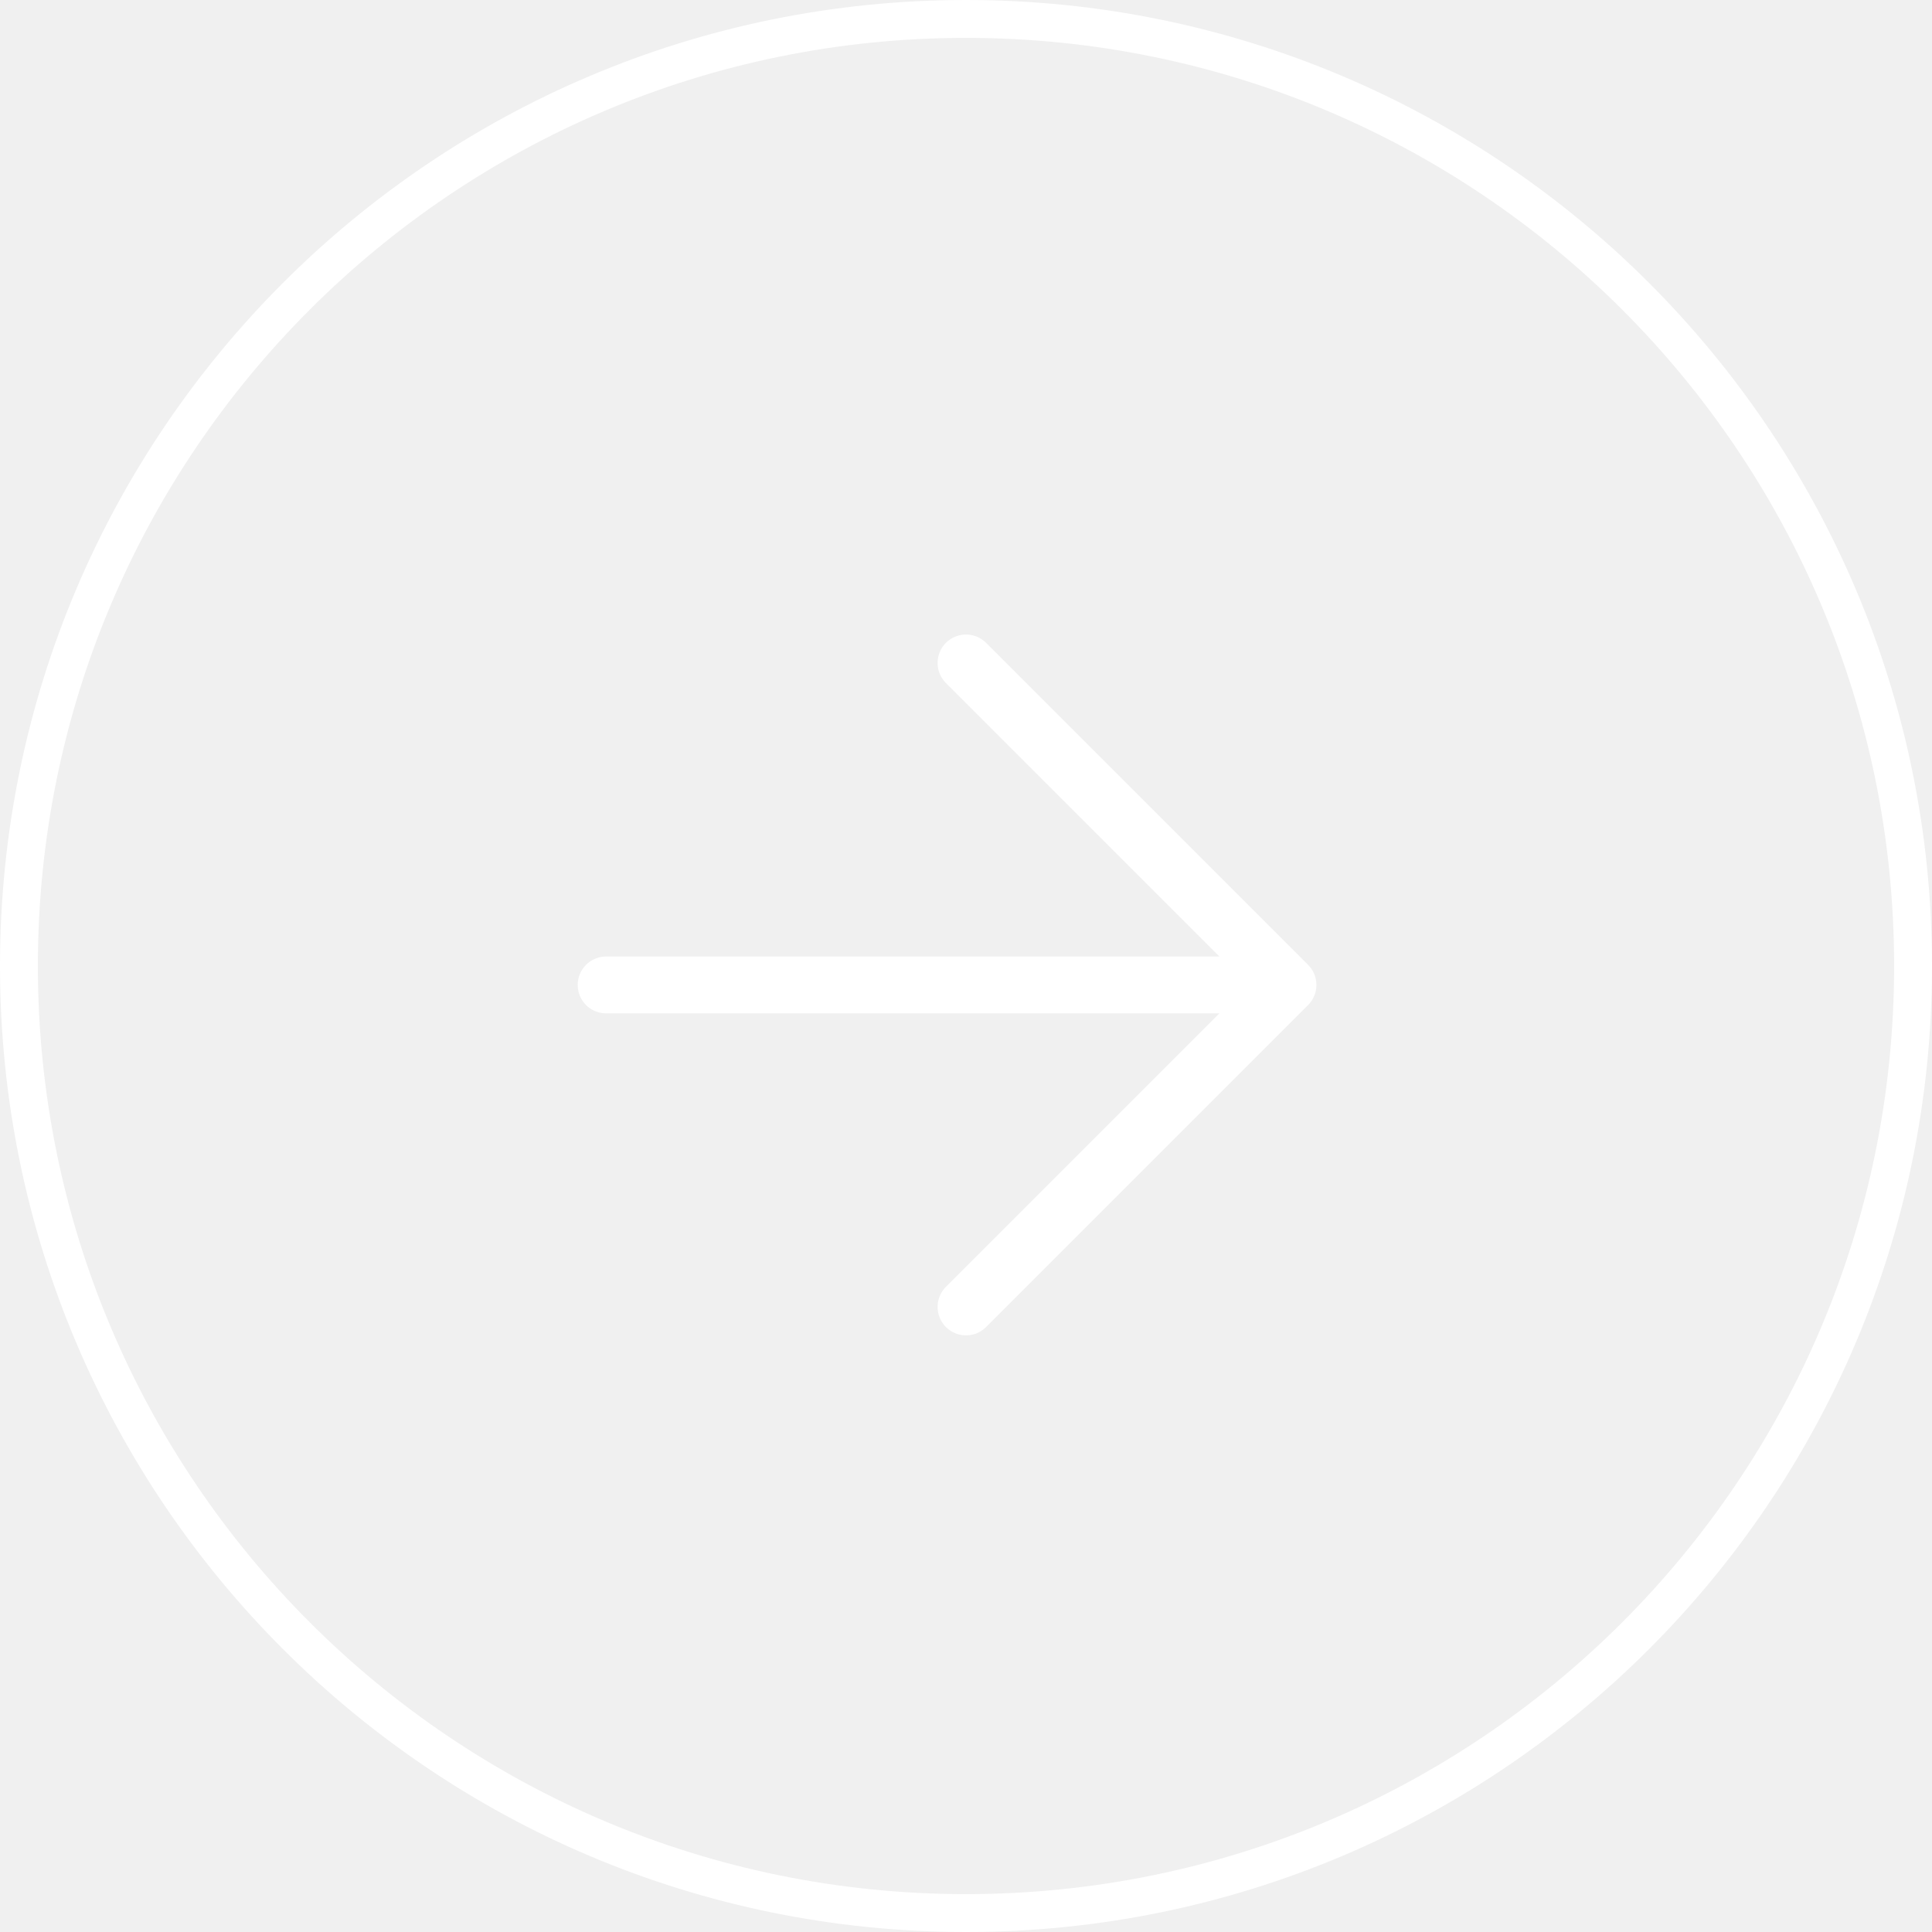
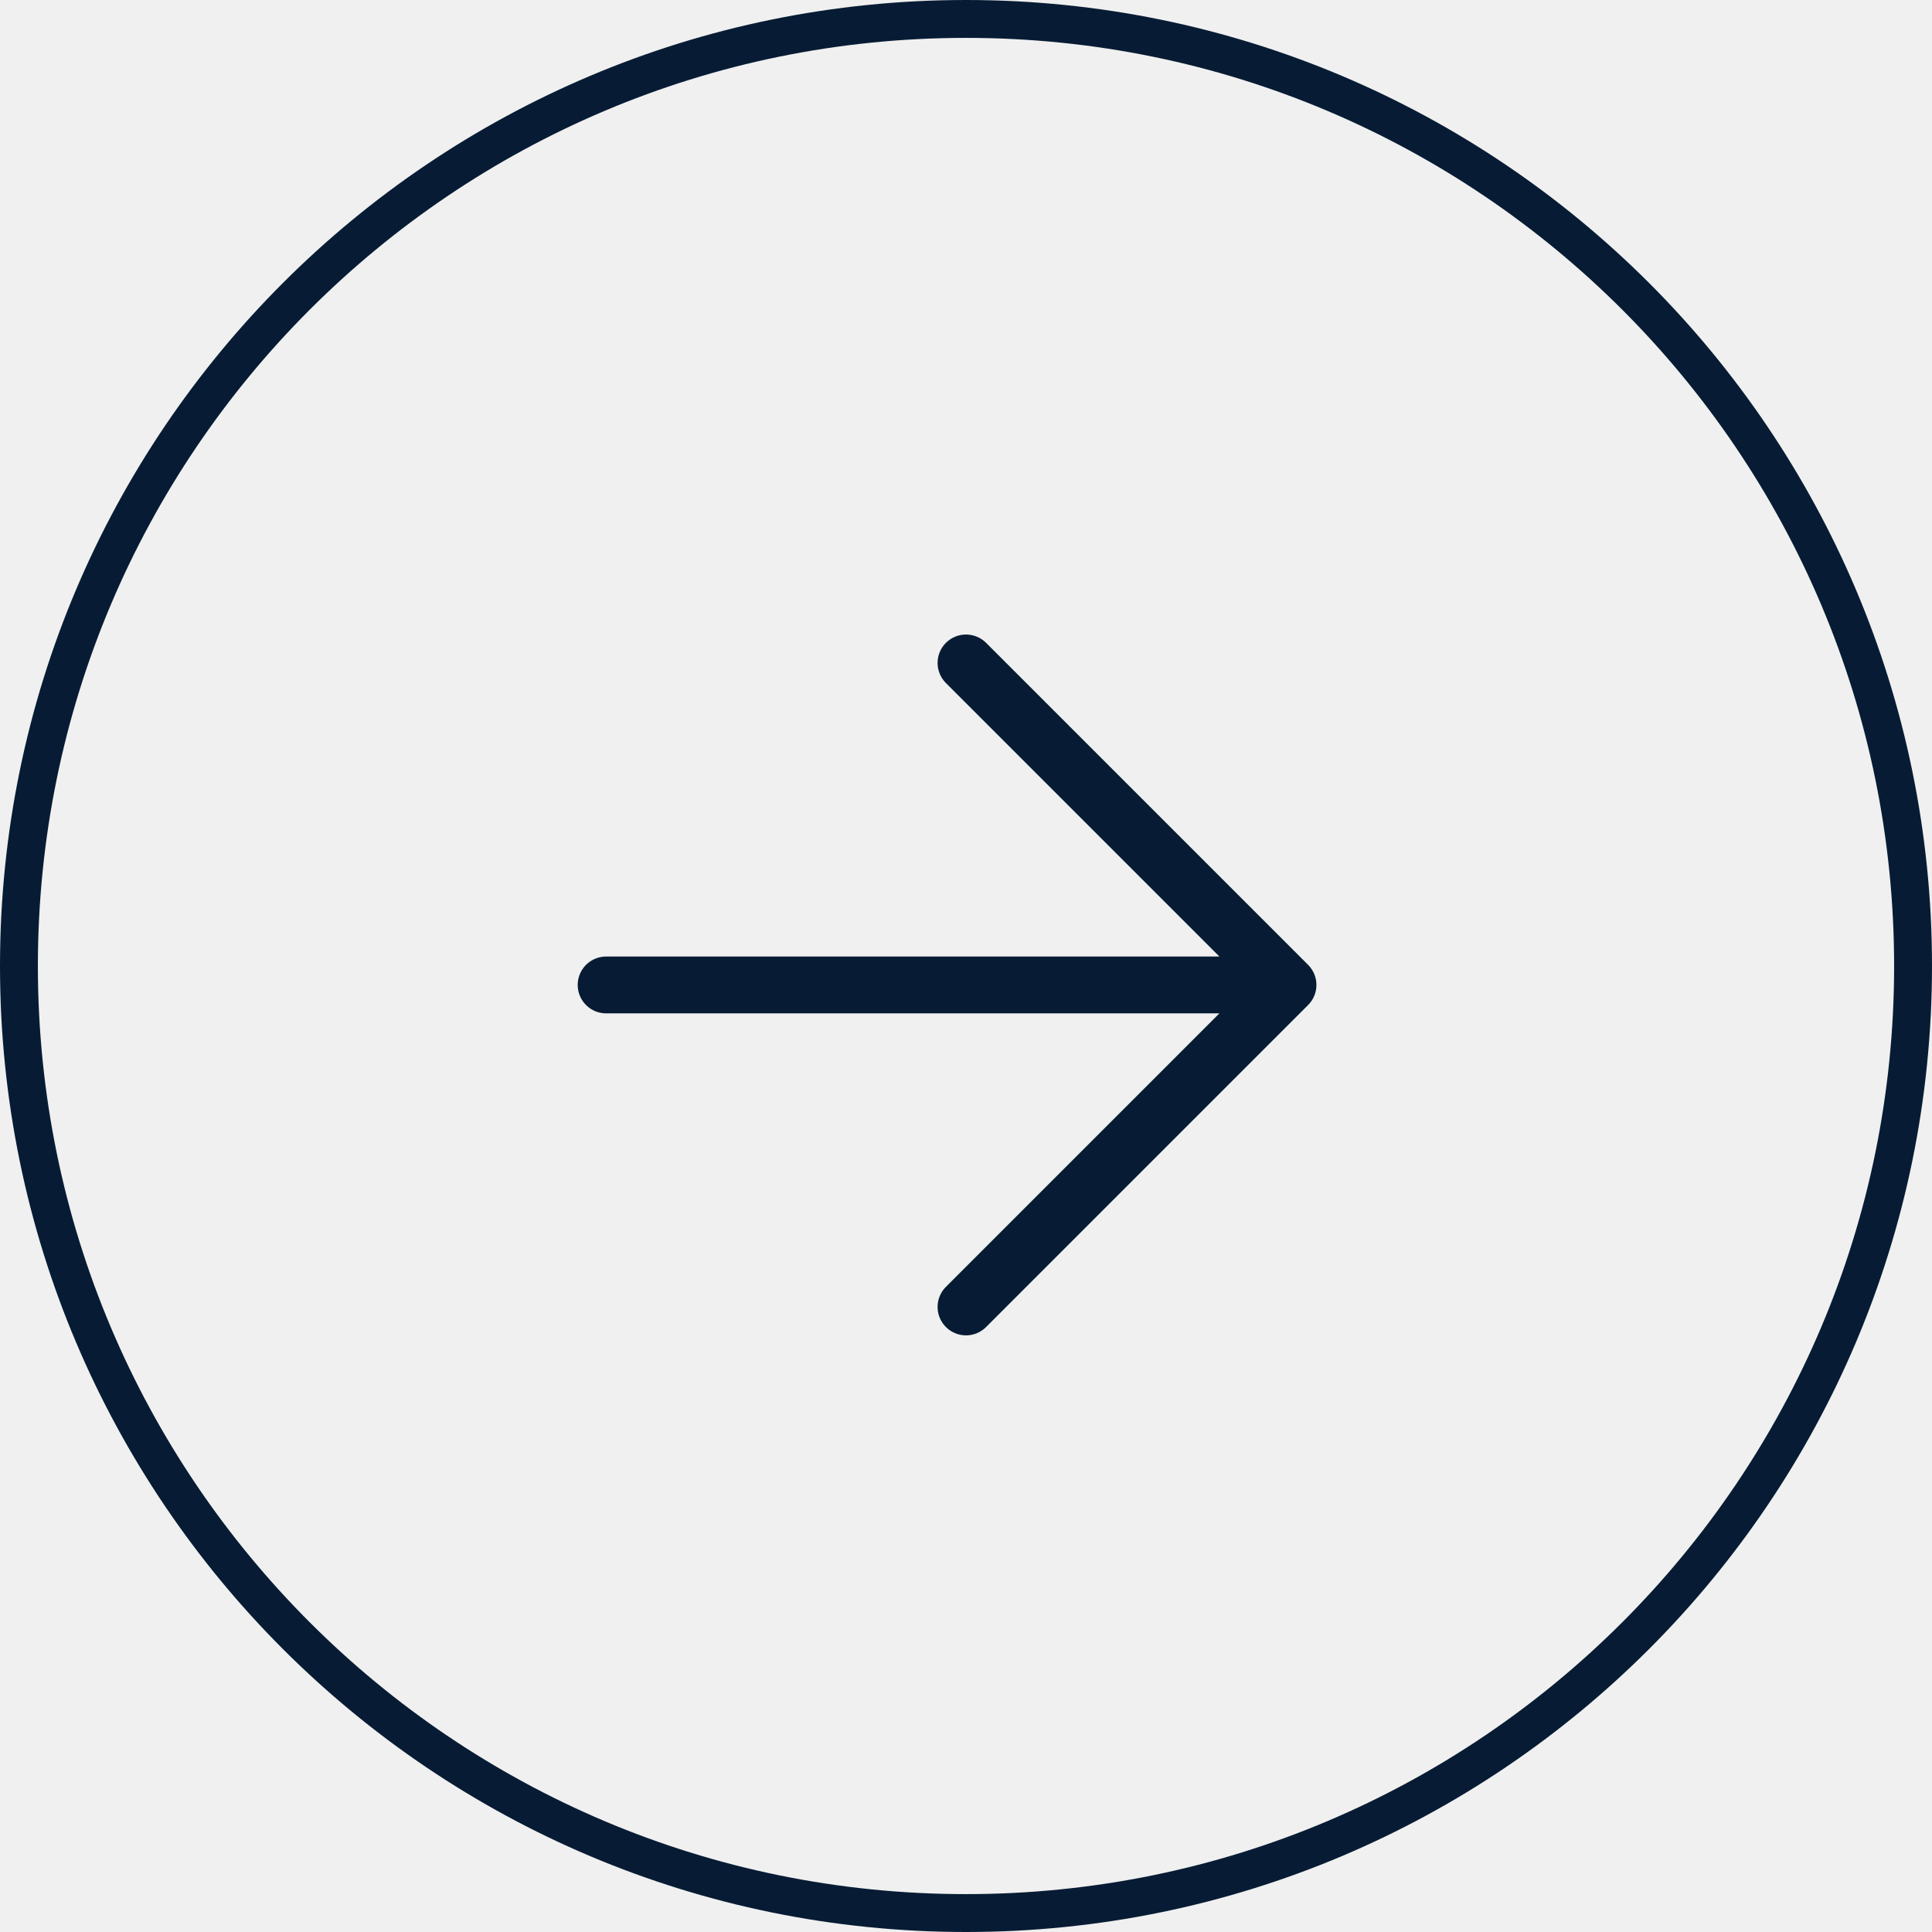
<svg xmlns="http://www.w3.org/2000/svg" width="51" height="51" viewBox="0 0 51 51" fill="none">
-   <circle cx="25.5" cy="25.5" r="25" stroke="white" />
-   <path d="M16 26L34 26M34 26L25.5 34.5M34 26L25.5 17.5" stroke="white" stroke-width="1.5" stroke-linecap="round" stroke-linejoin="round" />
+   <circle cx="25.5" cy="25.5" r="25" stroke="#071C34" />
+   <path d="M16 26L34 26M34 26L25.5 34.5M34 26L25.5 17.5" stroke="#071C34" stroke-width="1.5" stroke-linecap="round" stroke-linejoin="round" />
</svg>
